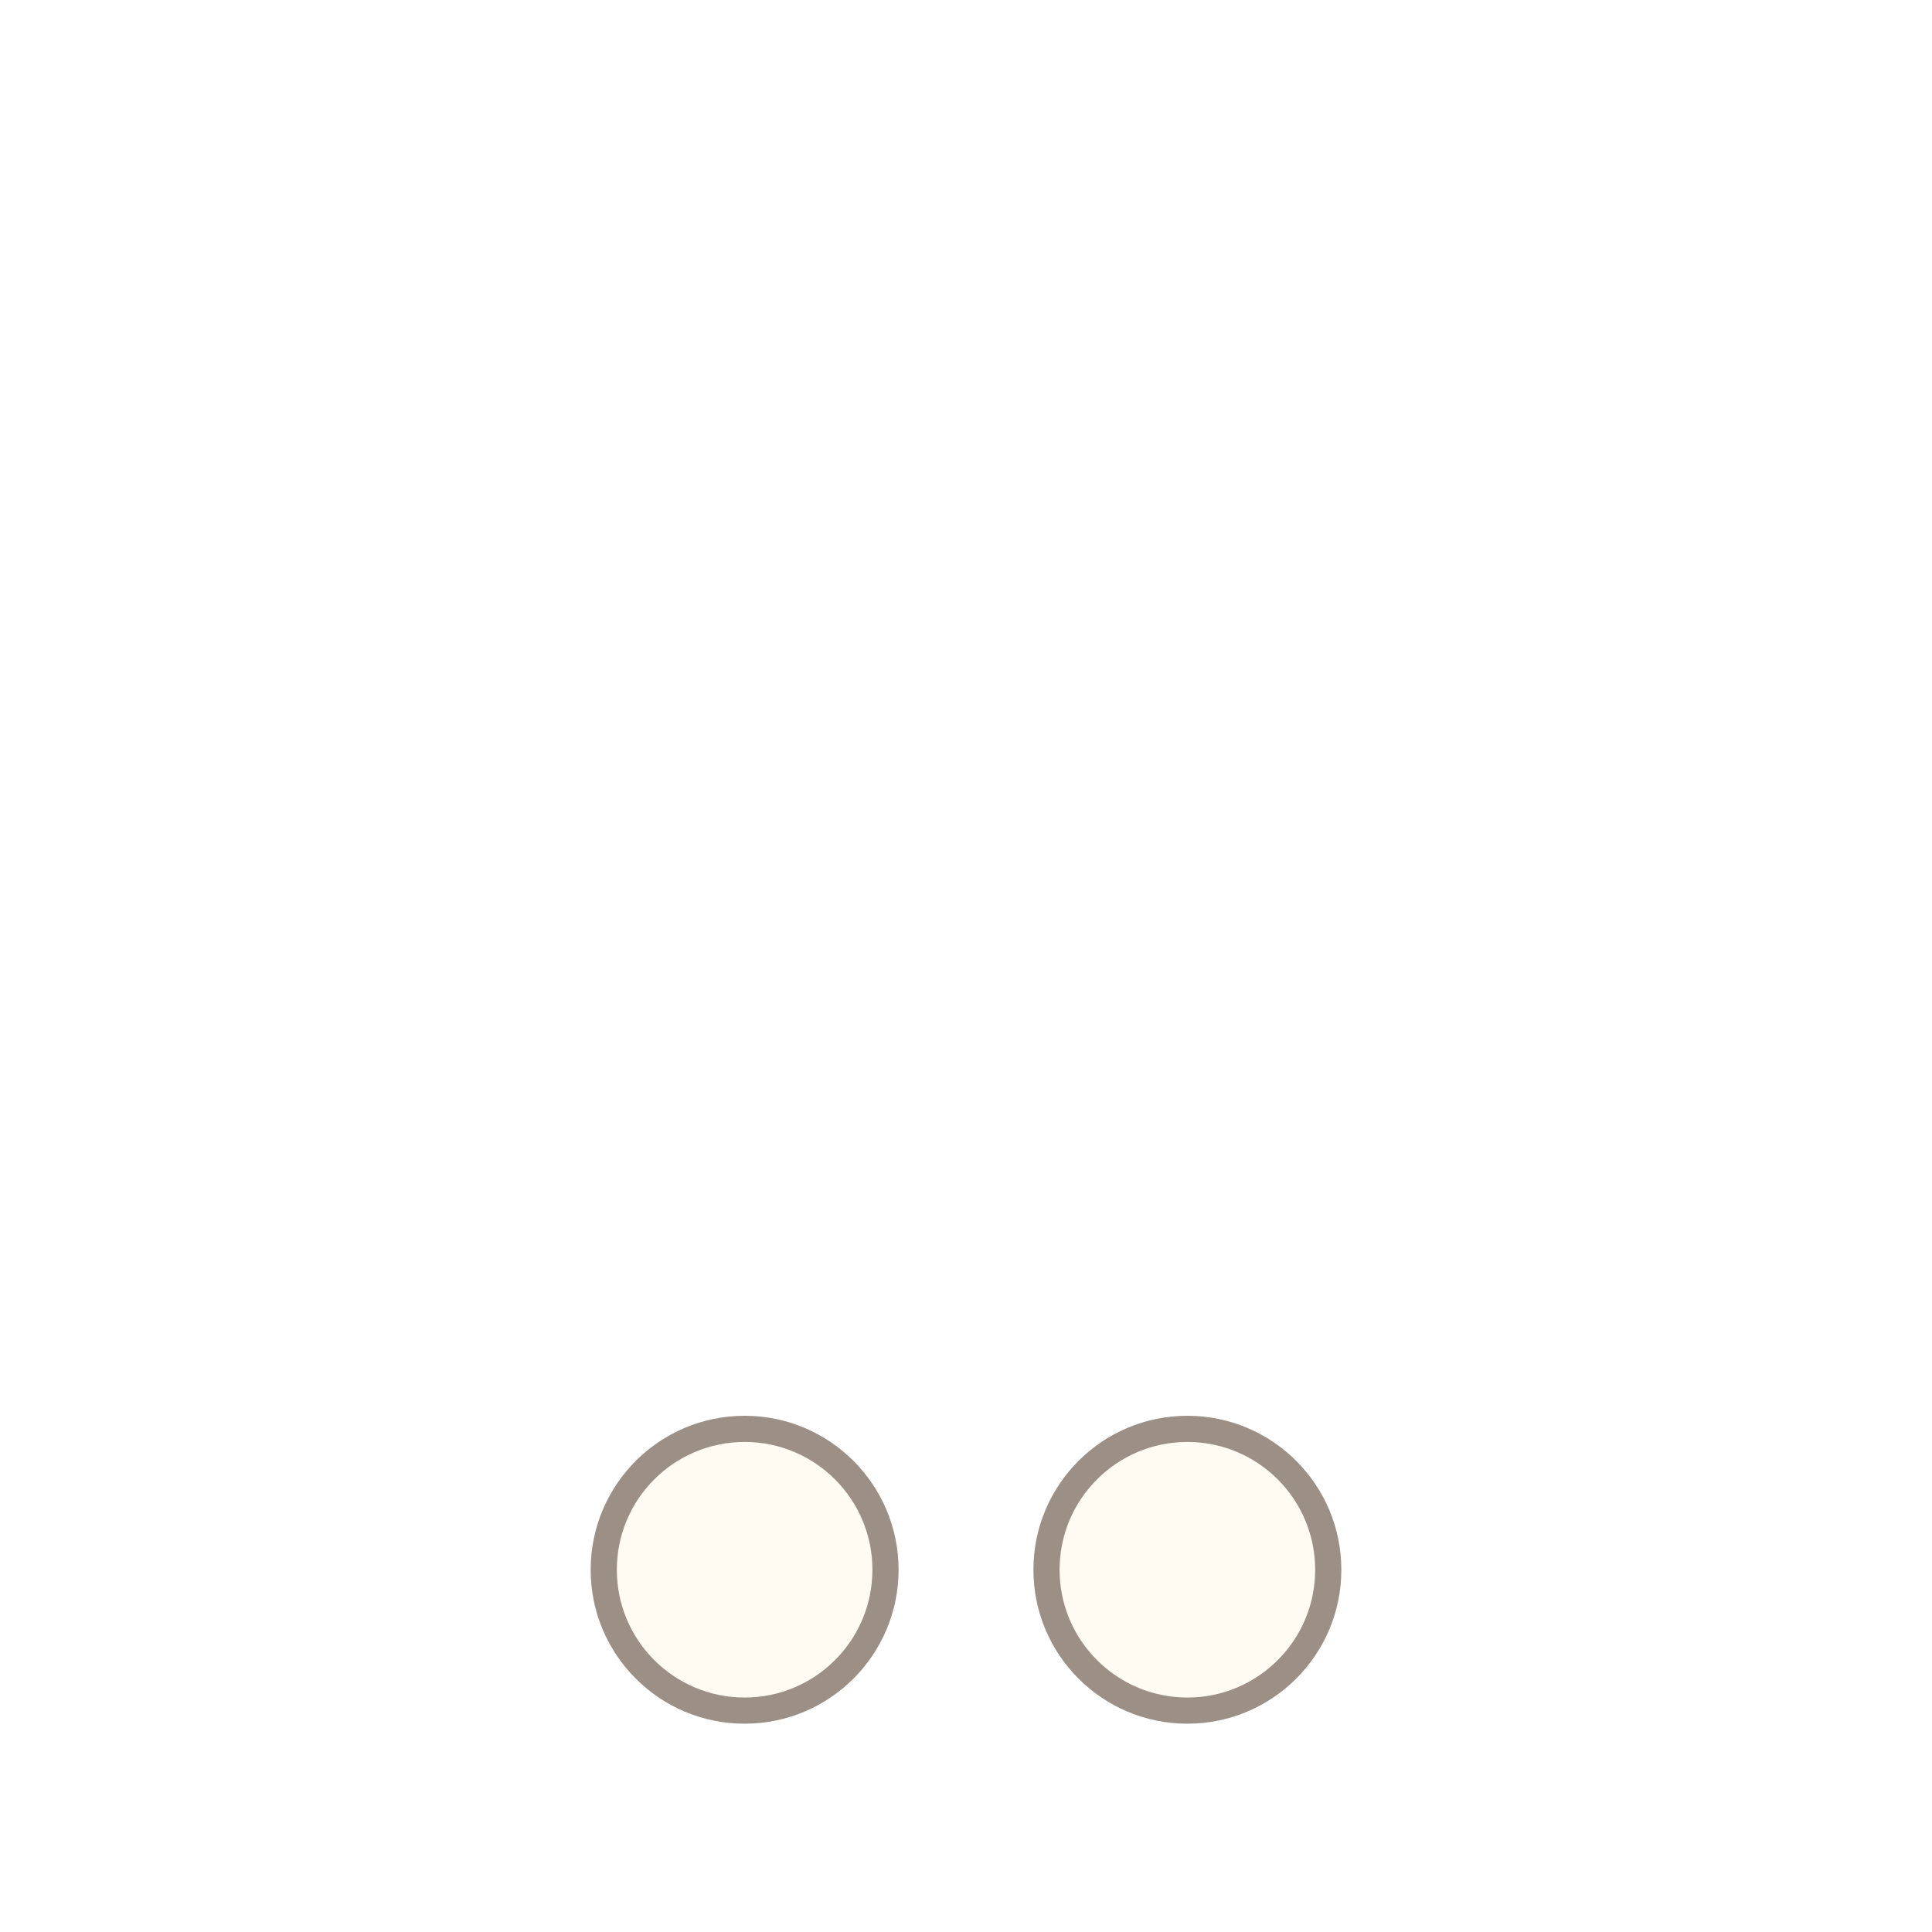
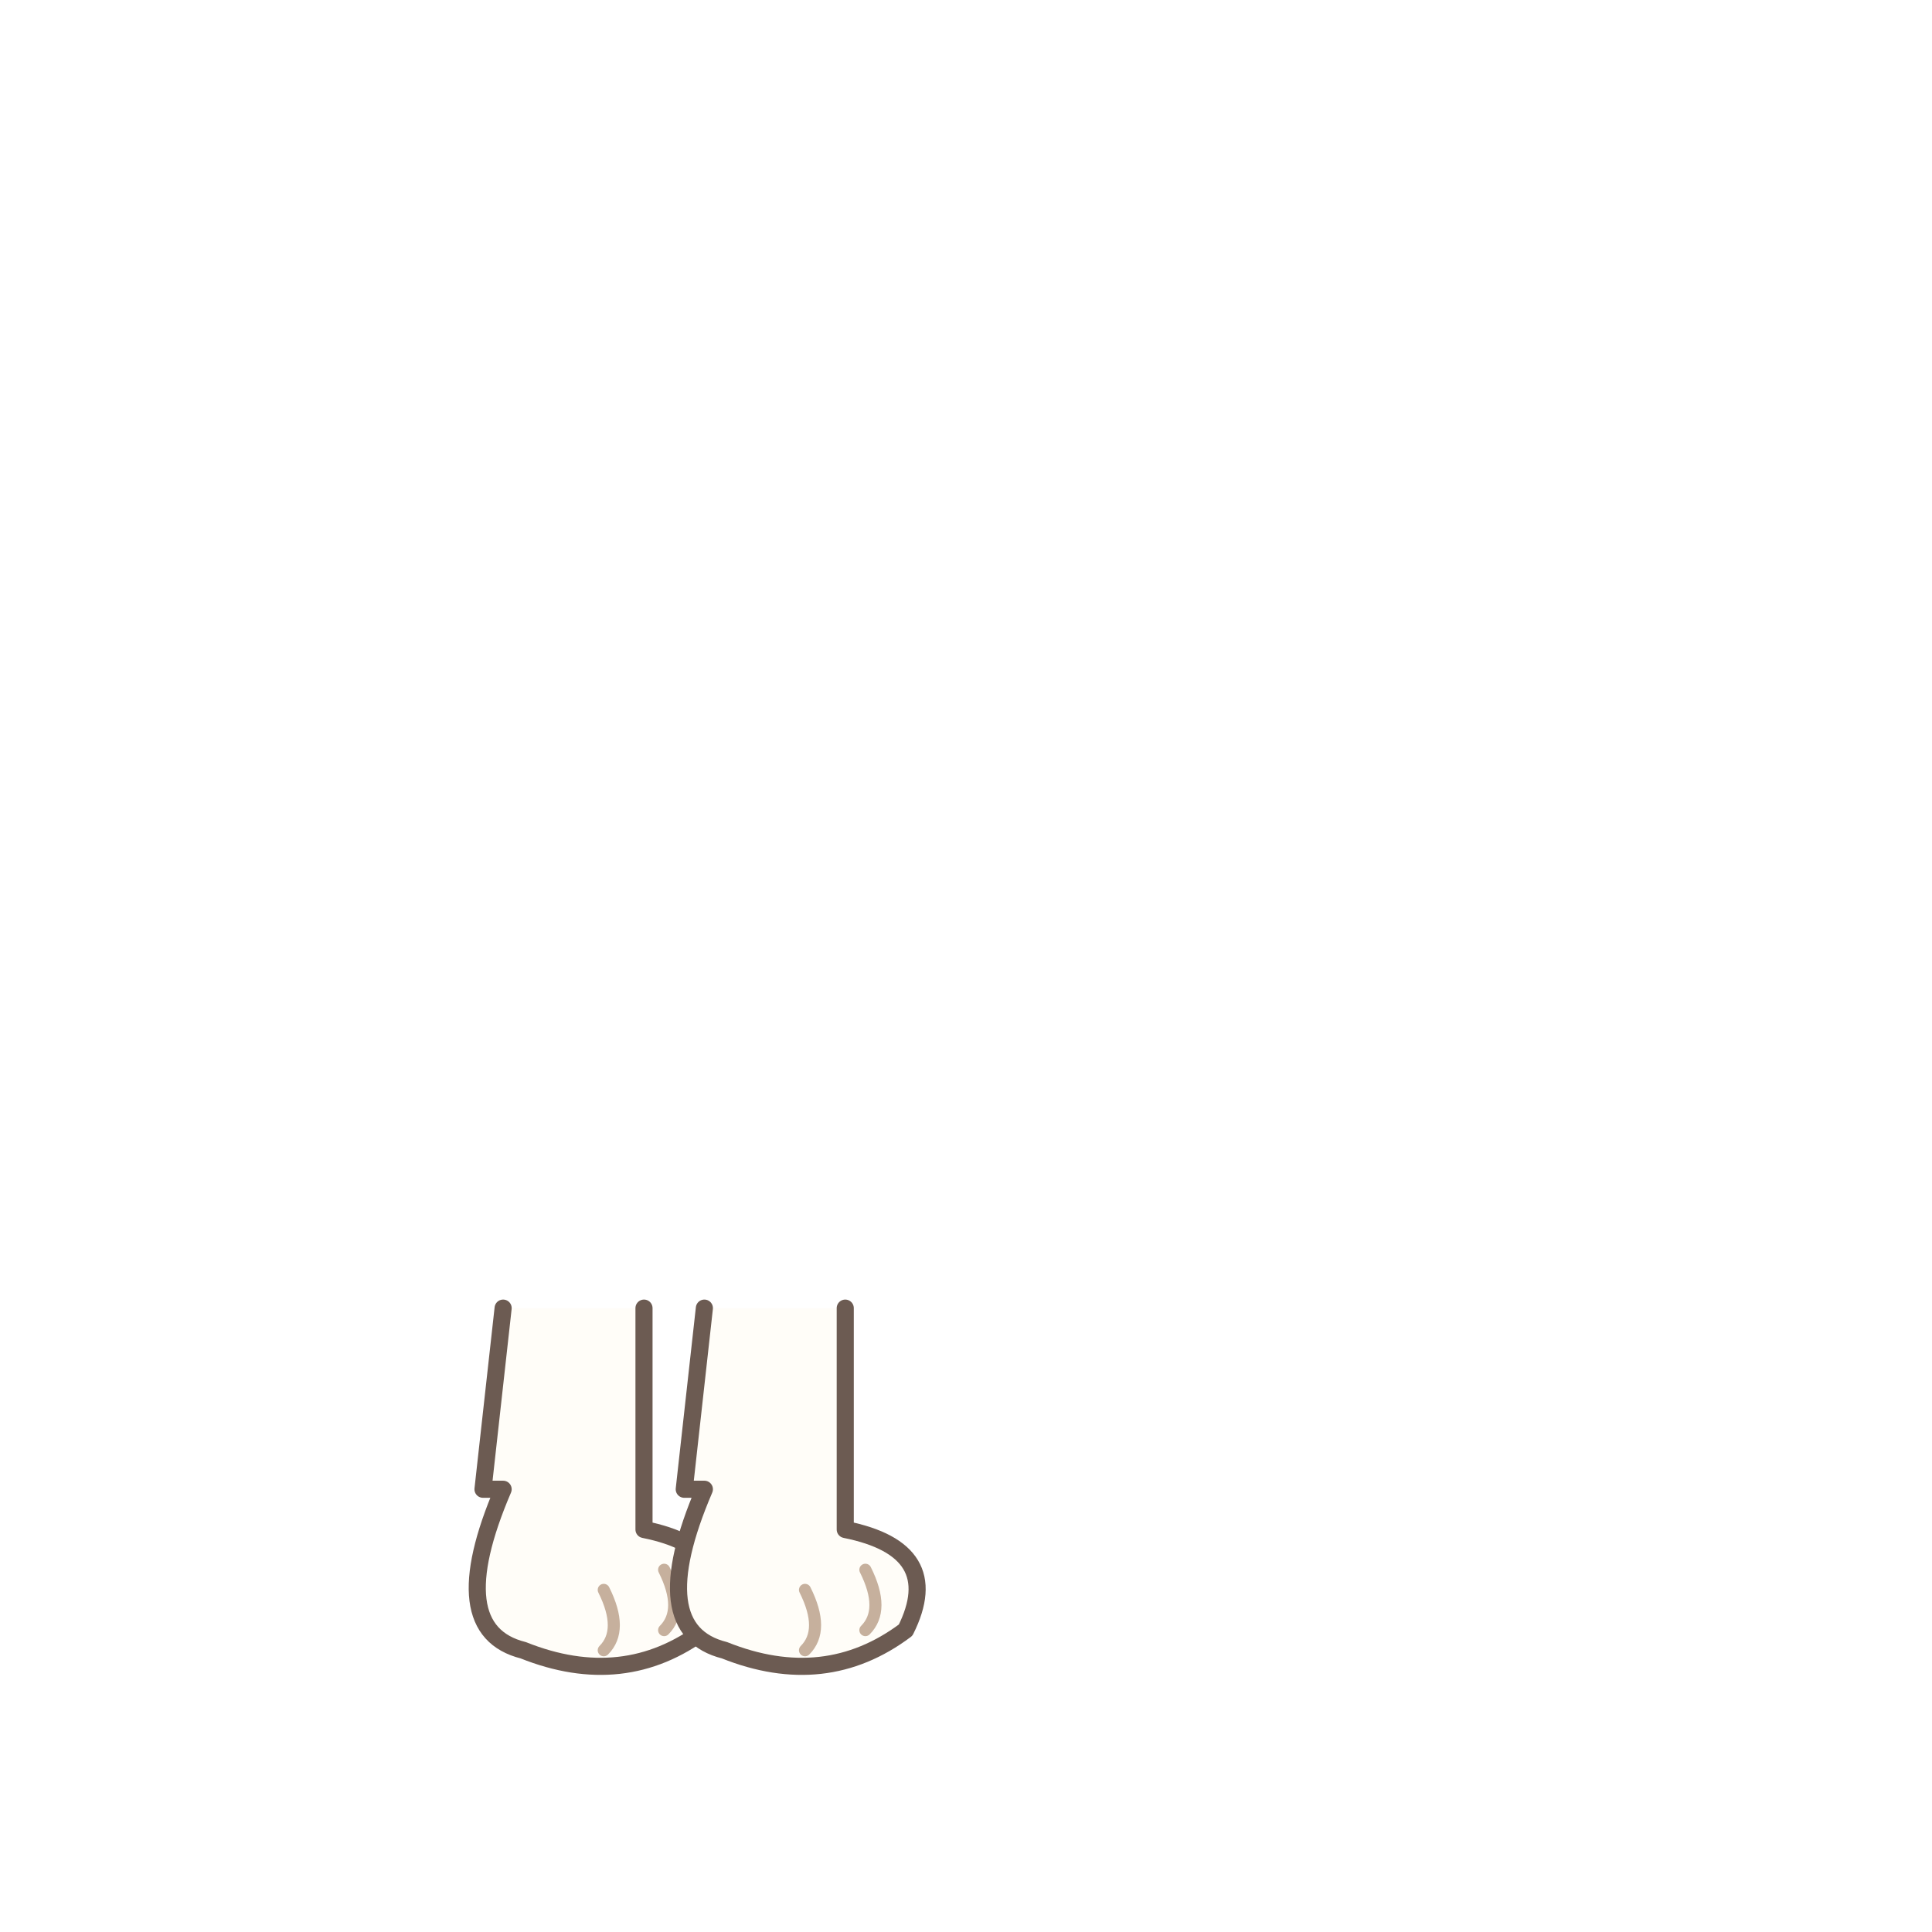
<svg xmlns="http://www.w3.org/2000/svg" width="96" height="96" viewBox="0 0 96 96" fill="none" stroke-linecap="round" stroke-linejoin="round">
  <g id="rear-paws">
-     <ellipse cx="37" cy="78" rx="7" ry="7" fill="#fffaf2" stroke="#9b8f86" stroke-width="1.3" />
-     <ellipse cx="59" cy="78" rx="7" ry="7" fill="#fffaf2" stroke="#9b8f86" stroke-width="1.3" />
+     <path d="M 25 65 L 24 74 L 25 74 Q 22 81 26 82 Q 31 84 35 81 Q 37 77 32 76 L 32 65" fill="#fffdf8" stroke="#6c5b52" stroke-width="0.85" />
+     <path d="M 30 79 Q 31 81 30 82 M 33 78 Q 34 80 33 81" fill="none" stroke="#c6b09d" stroke-width="0.6" />
+     <path d="M 35 65 L 34 74 L 35 74 Q 32 81 36 82 Q 41 84 45 81 Q 47 77 42 76 L 42 65" fill="#fffdf8" stroke="#6c5b52" stroke-width="0.85" />
+     <path d="M 40 79 Q 41 81 40 82 M 43 78 Q 44 80 43 81" fill="none" stroke="#c6b09d" stroke-width="0.6" />
  </g>
</svg>
